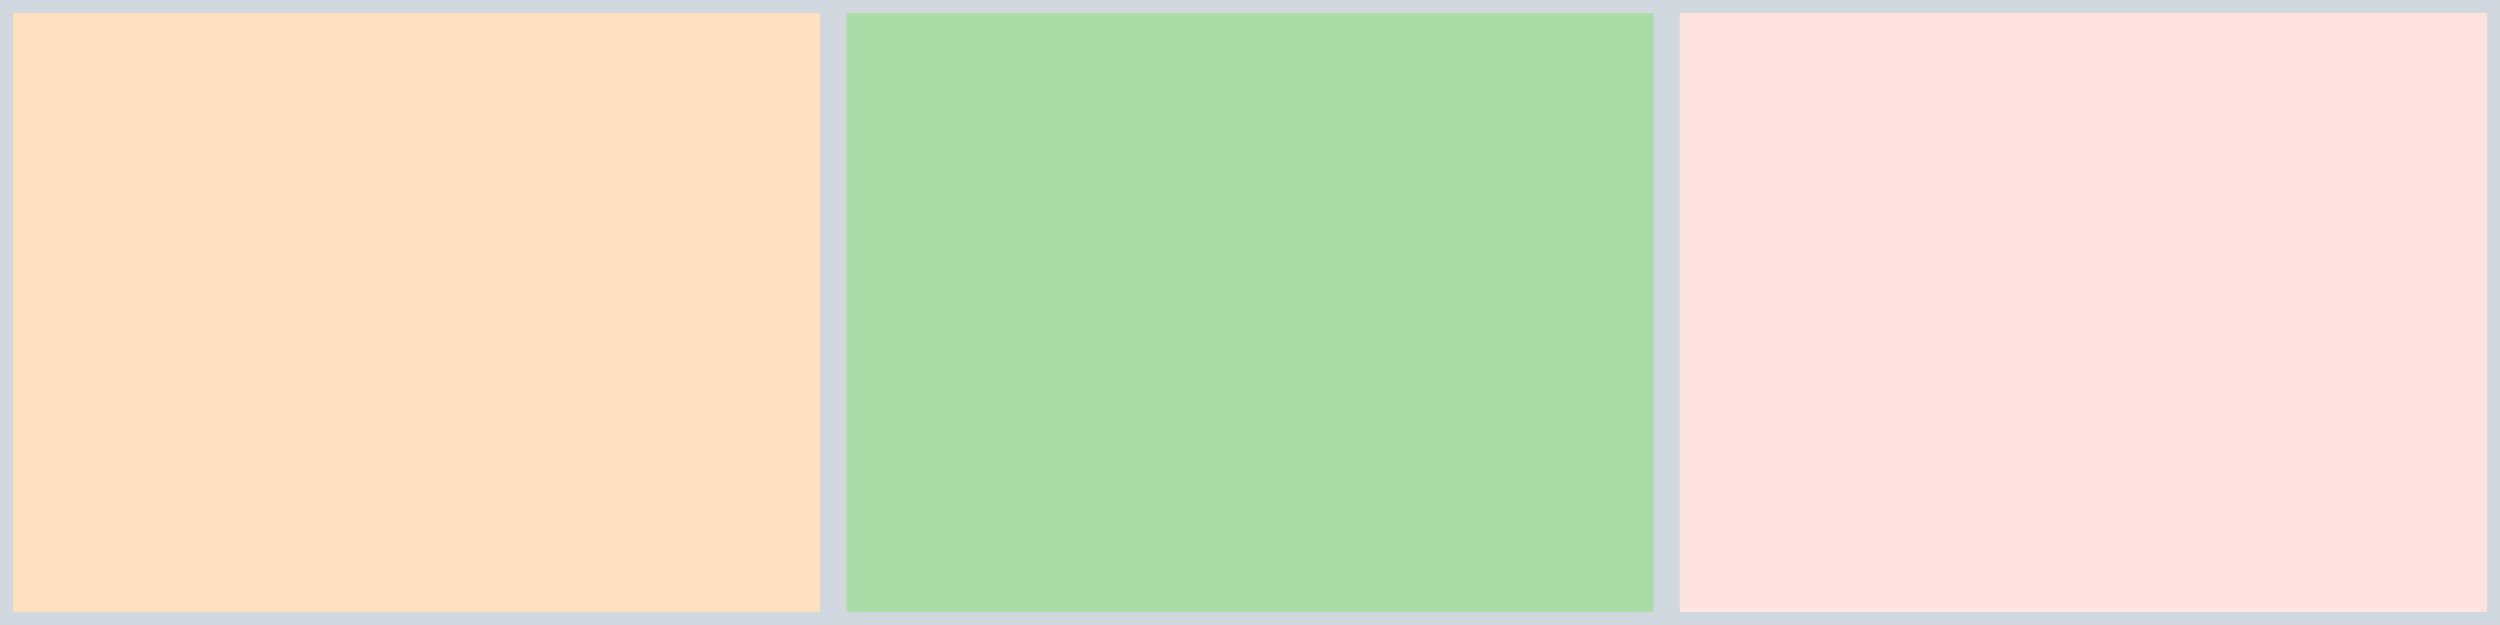
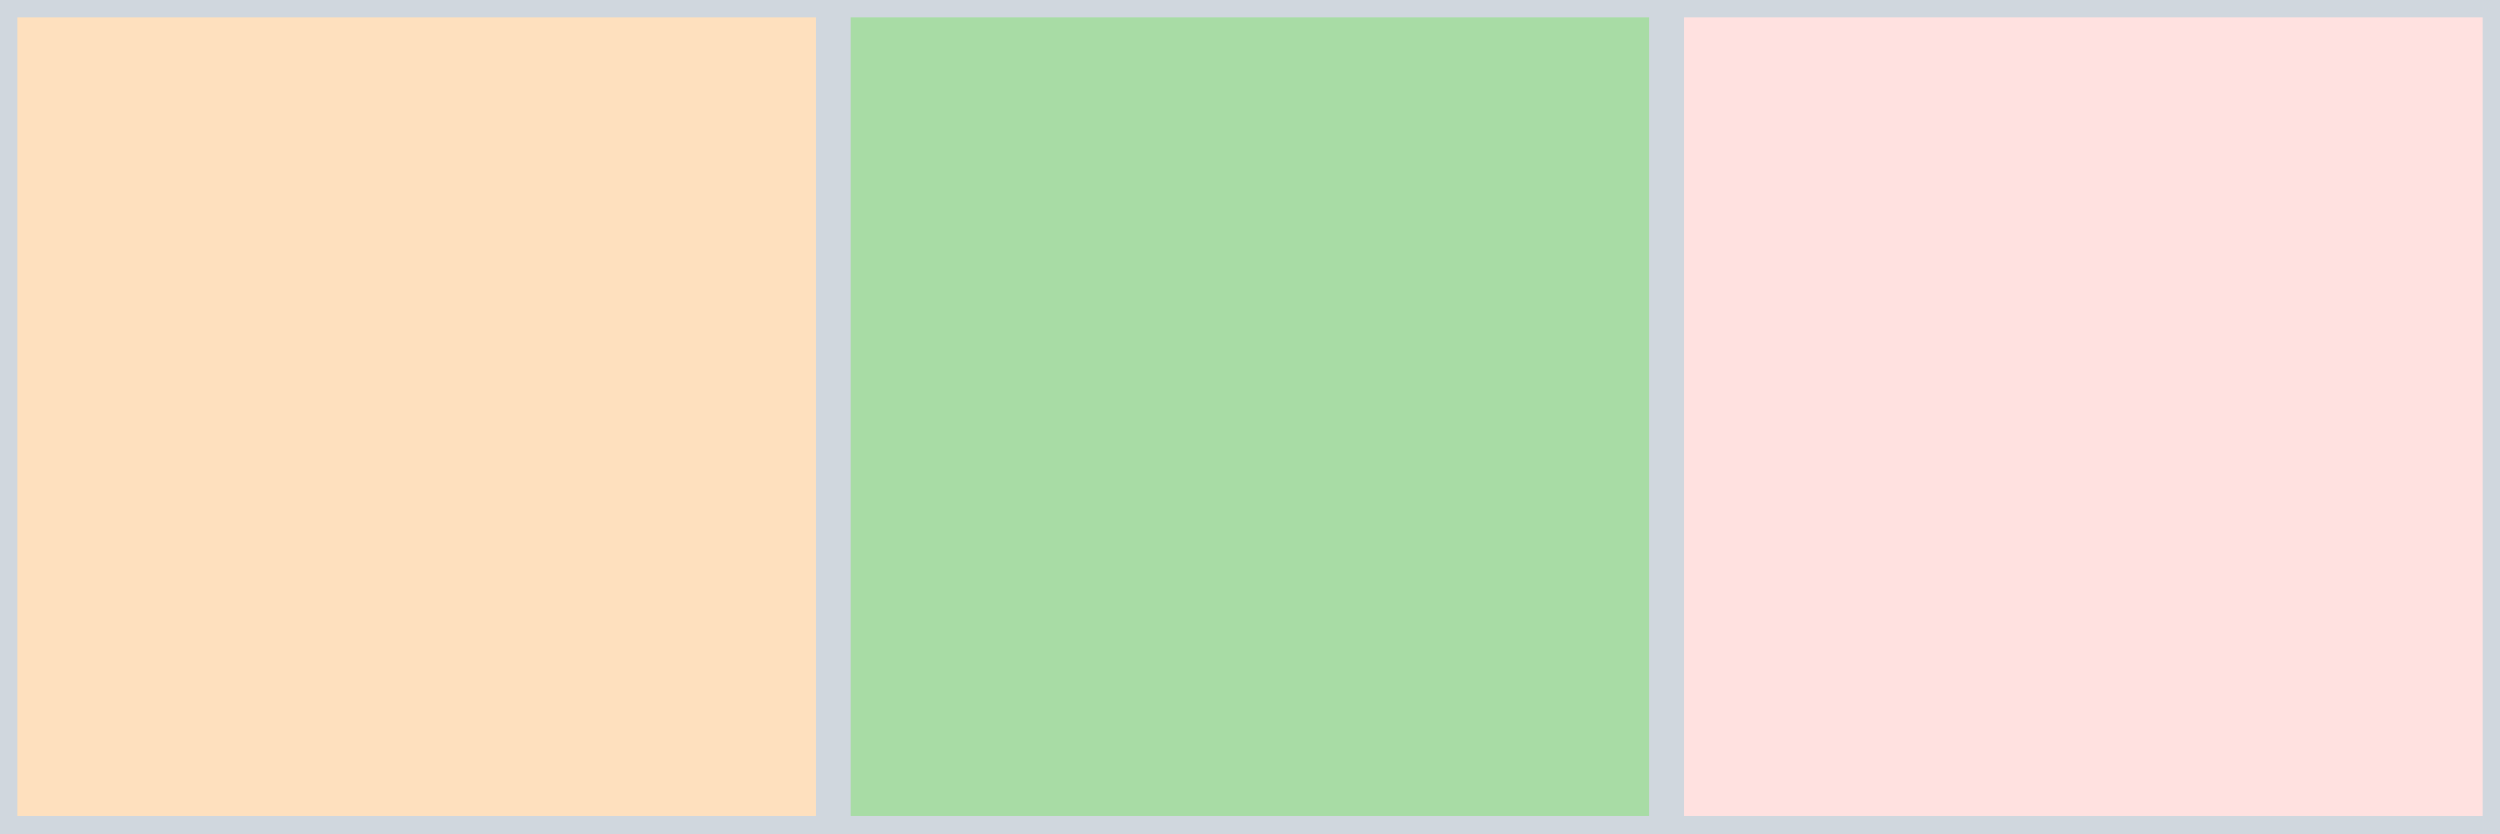
- <svg xmlns="http://www.w3.org/2000/svg" width="96" height="24" viewBox="0 0 96 24" role="img" aria-labelledby="title">
-   <rect x="0" y="0" width="32" height="24" fill="#FEE0BE" stroke="#d0d7de" />
-   <rect x="32" y="0" width="32" height="24" fill="#A8DCA5" stroke="#d0d7de" />
-   <rect x="64" y="0" width="32" height="24" fill="#FFE1E0" stroke="#d0d7de" />
+ <svg xmlns="http://www.w3.org/2000/svg" width="72" height="24" viewBox="0 0 72 24" role="img" aria-labelledby="title">
+   <rect x="0" y="0" width="24" height="24" fill="#FEE0BE" stroke="#d0d7de" />
+   <rect x="24" y="0" width="24" height="24" fill="#A8DCA5" stroke="#d0d7de" />
+   <rect x="48" y="0" width="24" height="24" fill="#FFE1E0" stroke="#d0d7de" />
</svg>
